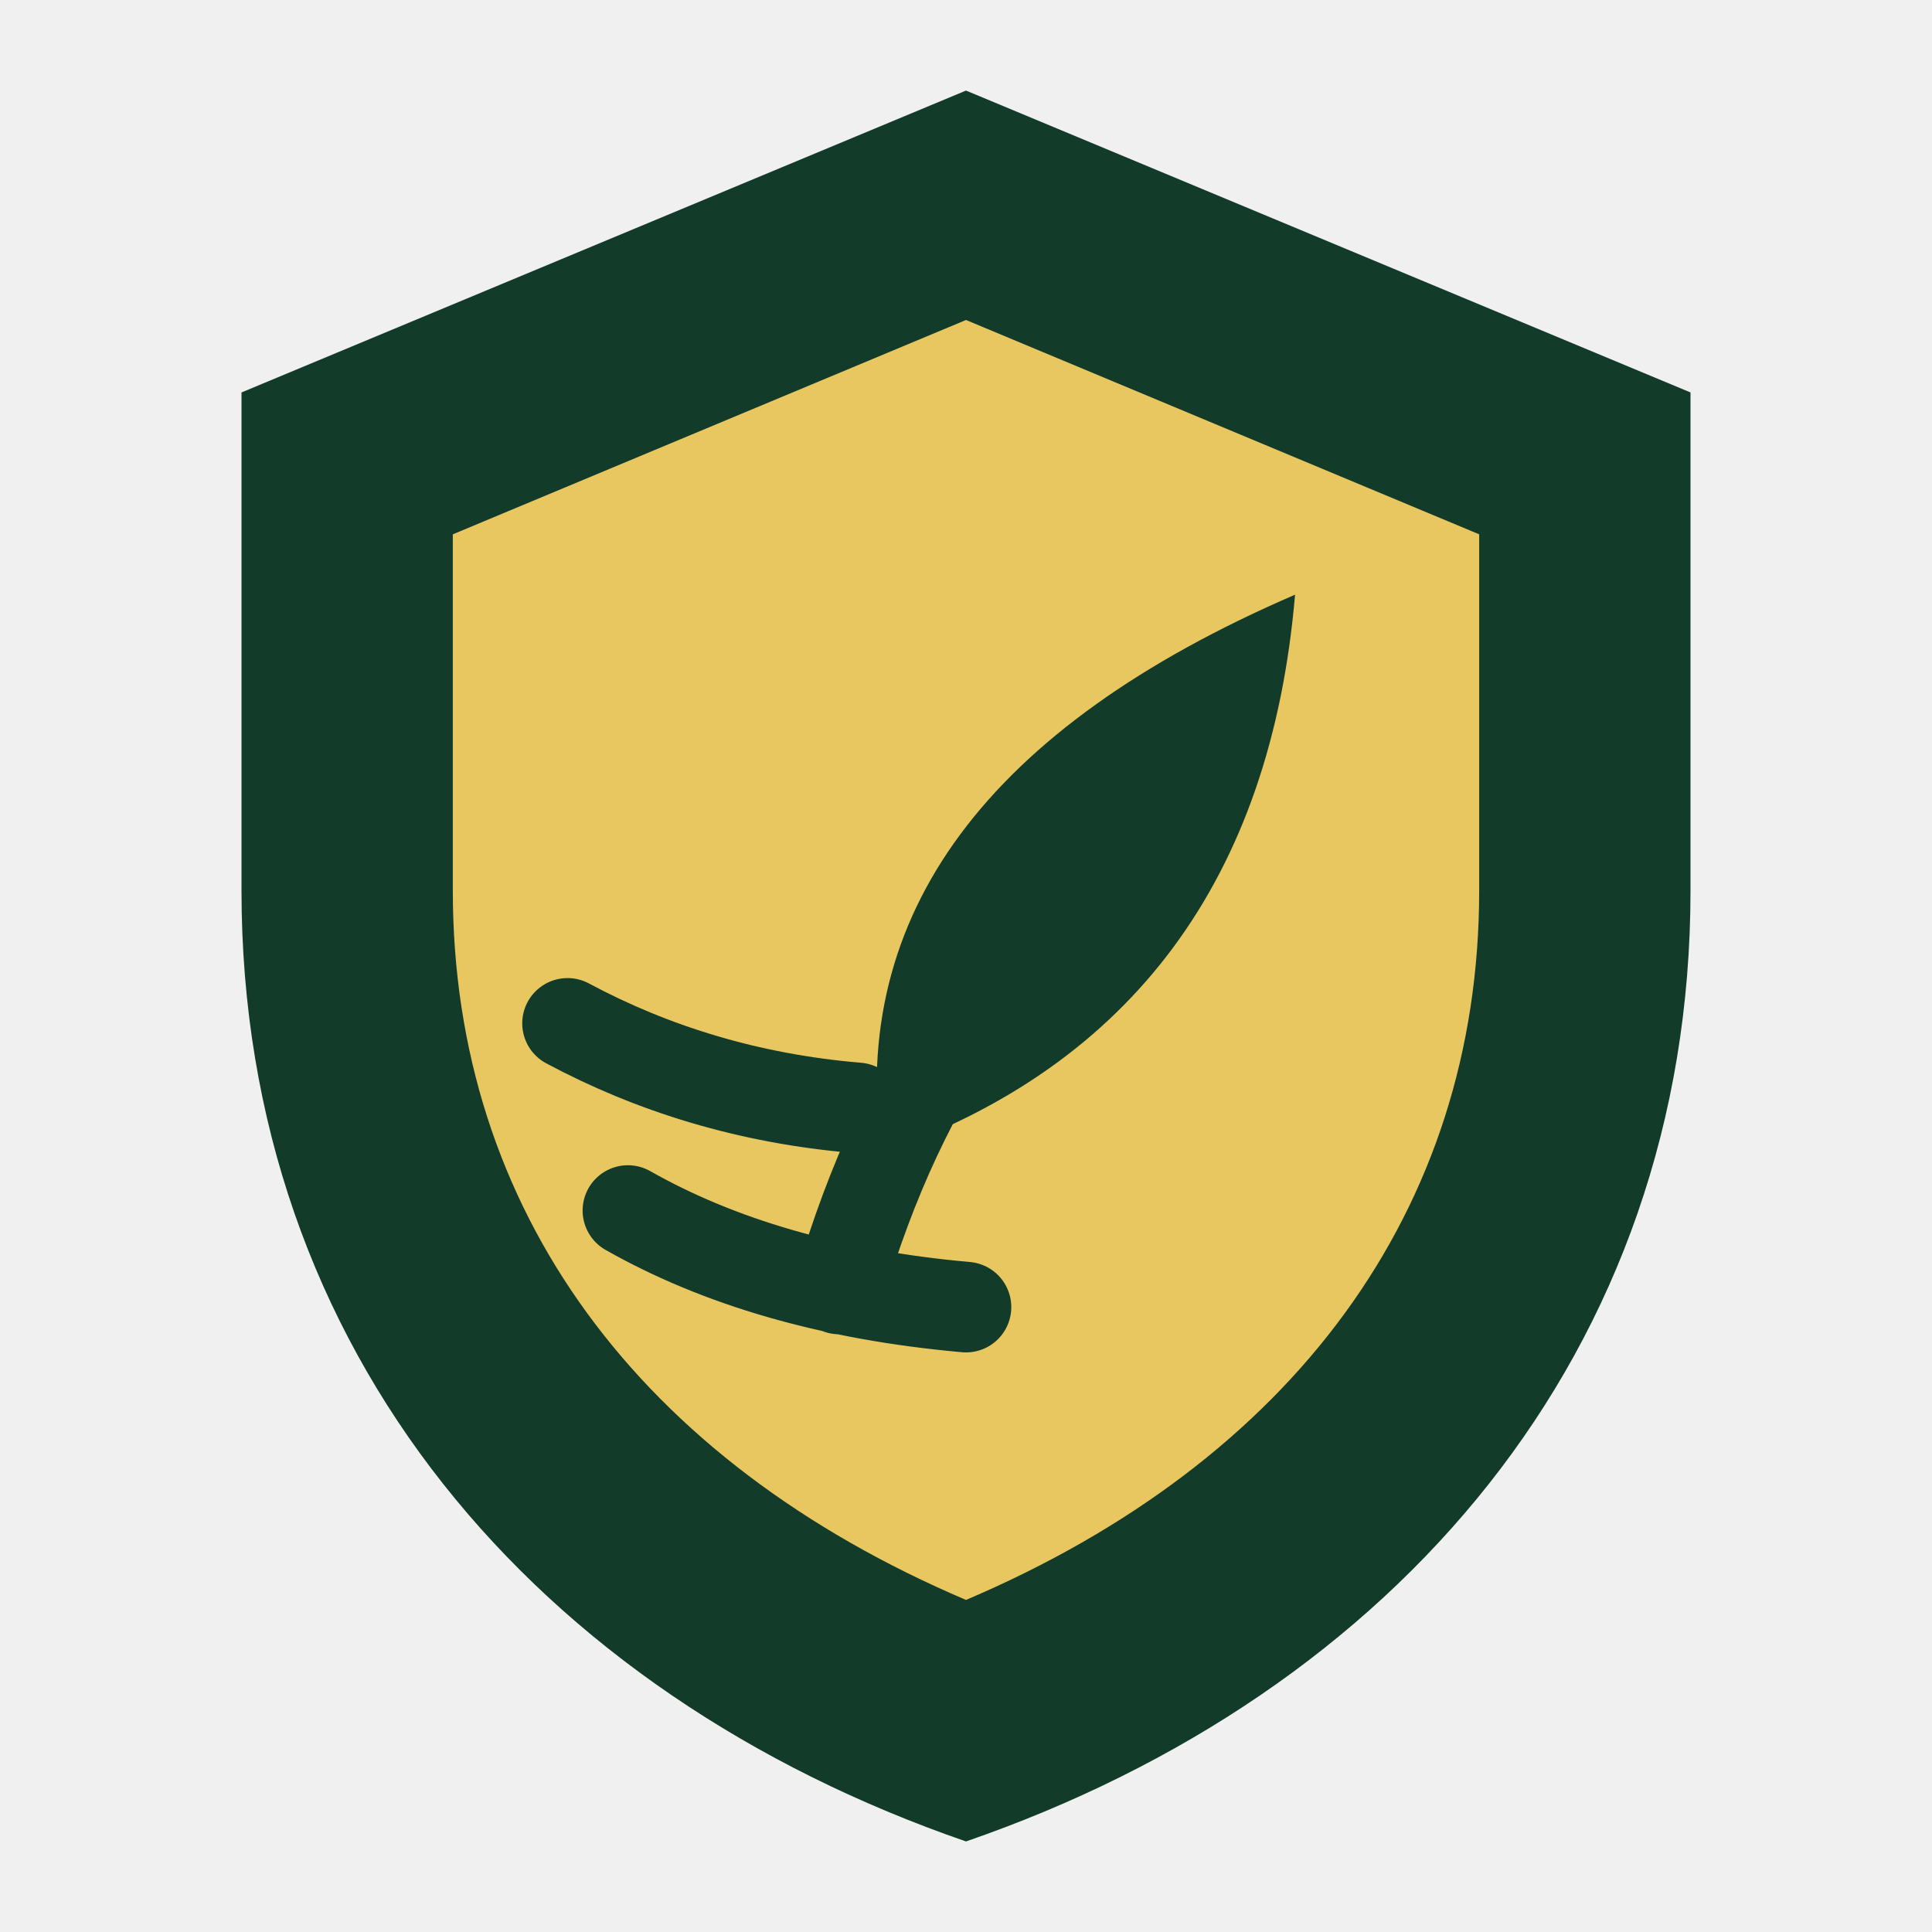
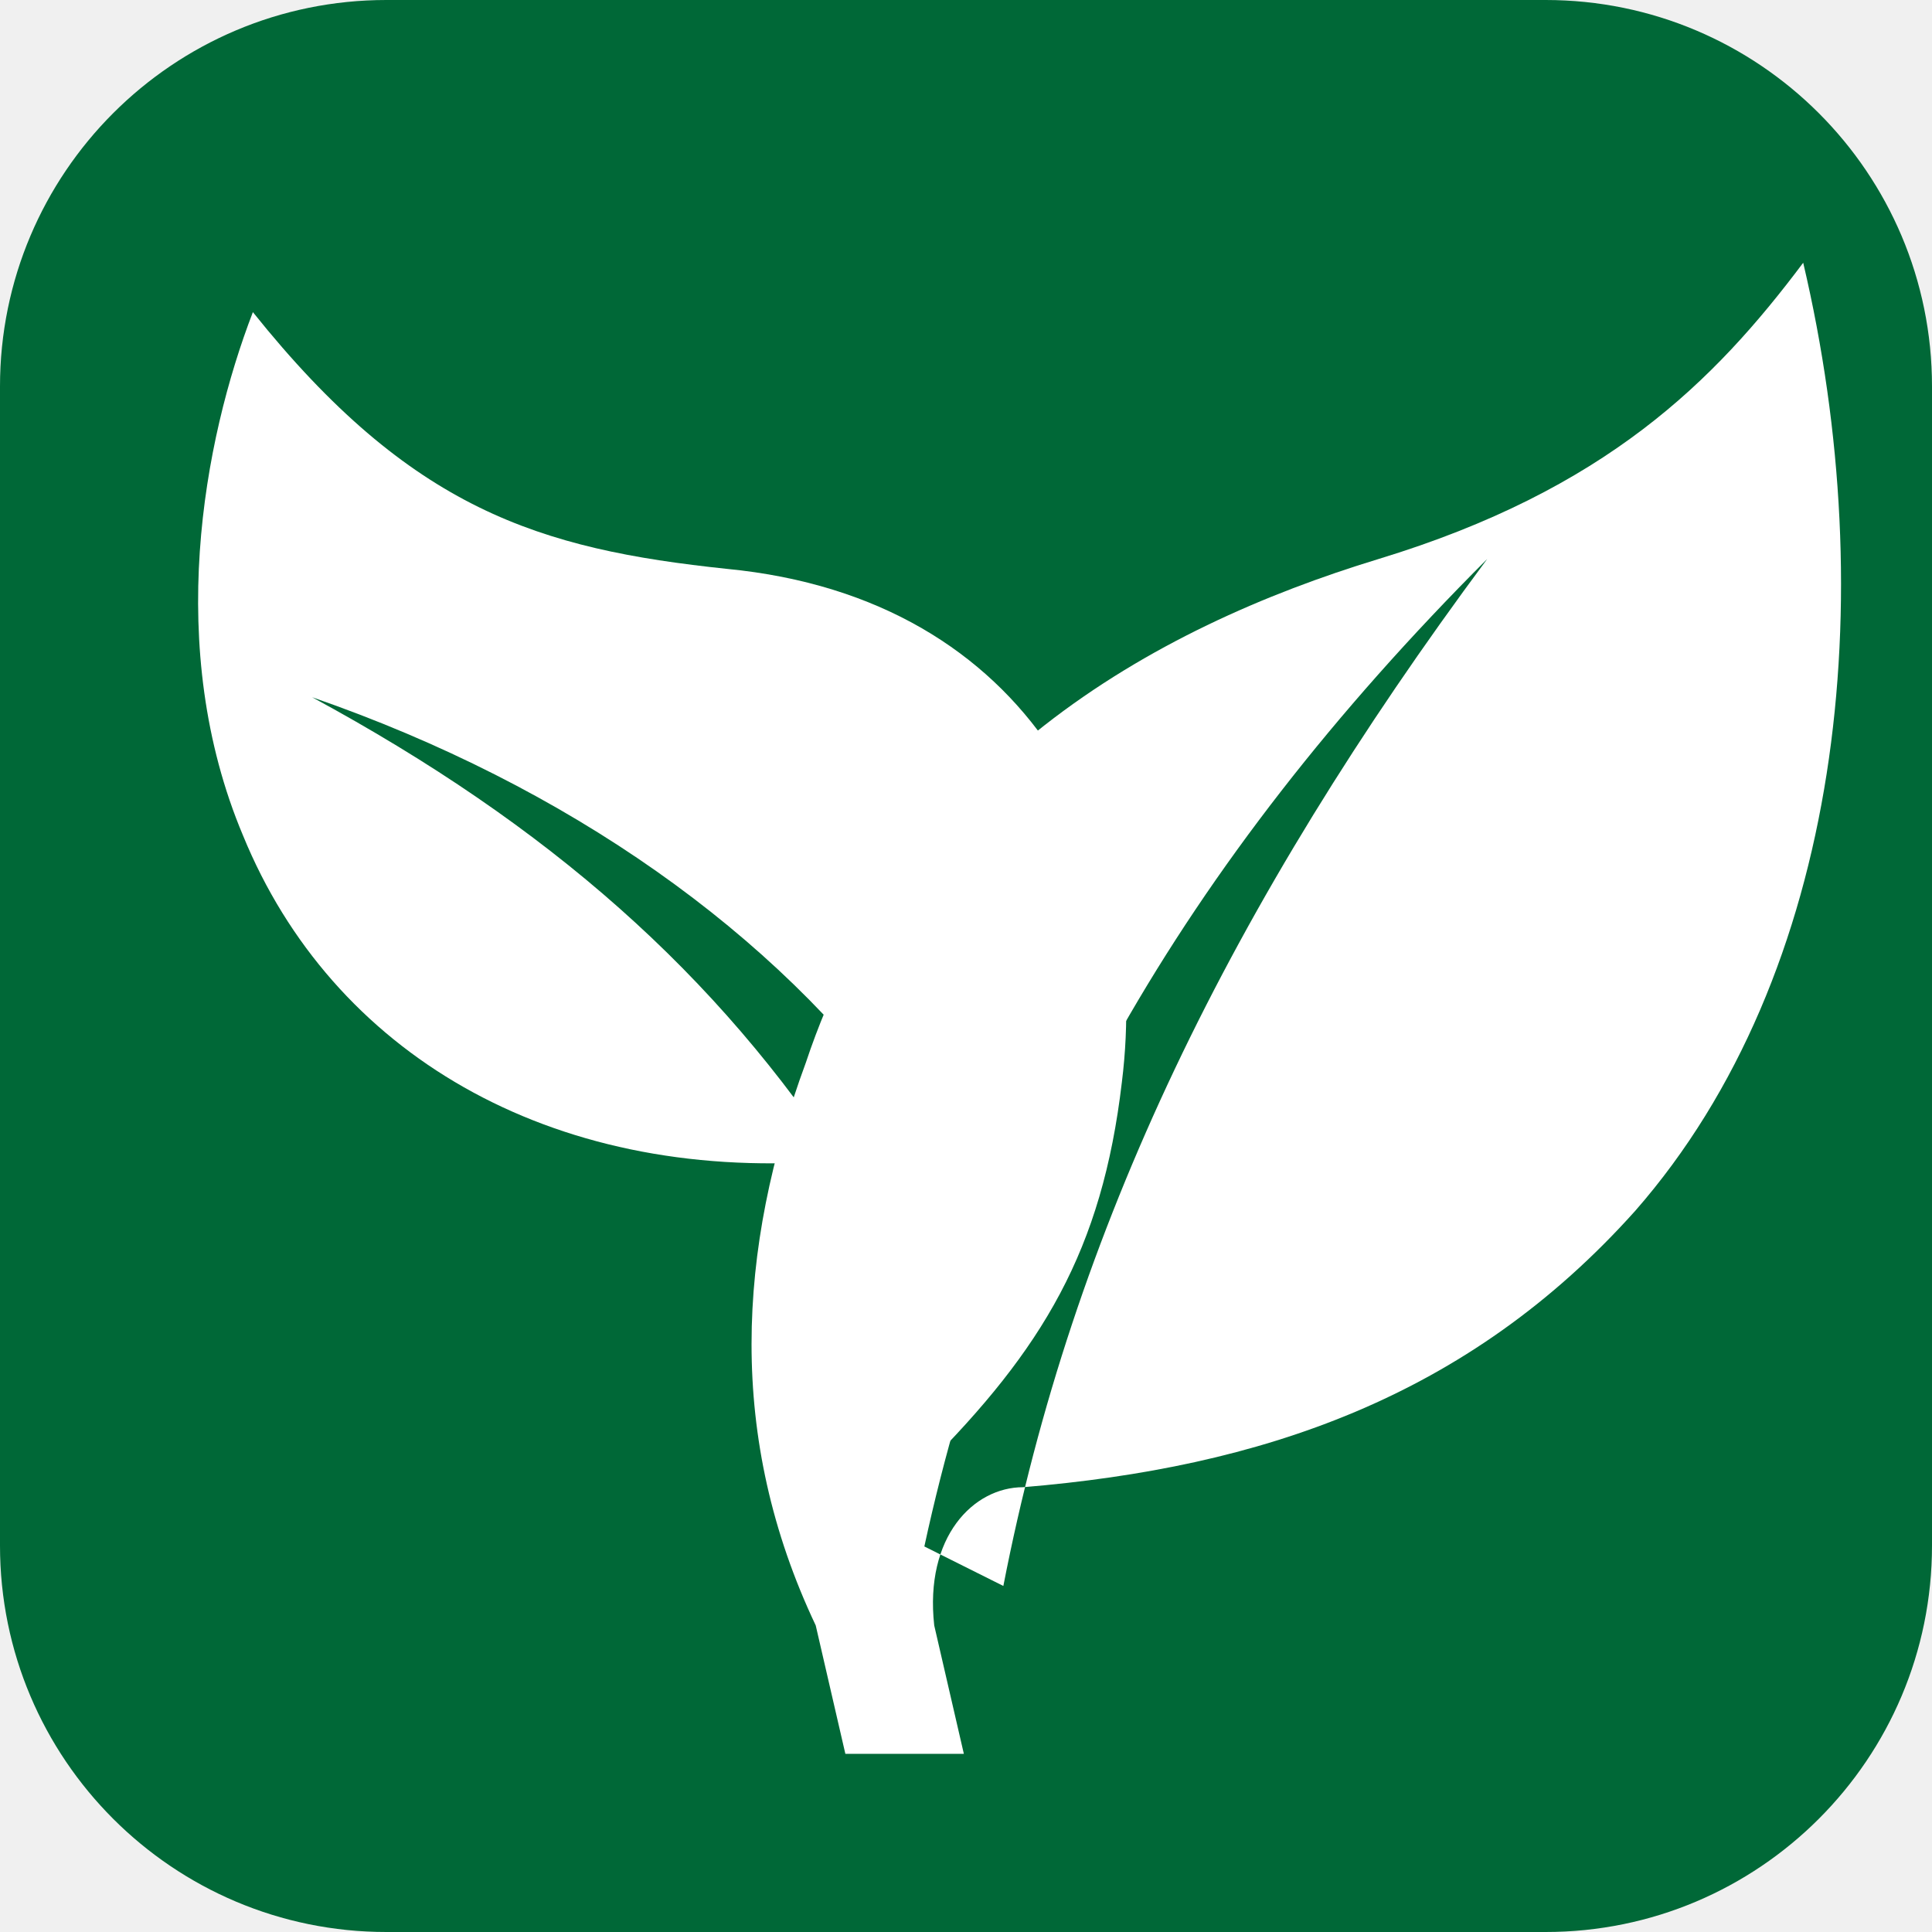
- <svg xmlns="http://www.w3.org/2000/svg" viewBox="0 0 64 64">
-   <path fill="#123B2A" d="M32 3 56 13v16.5C56 44.8 46.2 56.1 32 61 17.8 56.1 8 44.8 8 29.5V13L32 3Z" />
-   <path fill="#E8C760" d="M32 10.6 49 17.7v11.8c0 10.6-6.2 18.9-17 23.5-10.8-4.6-17-12.9-17-23.5V17.7l17-7.1Z" />
-   <path fill="#123B2A" d="M42.9 19.7c-.8 9.4-5.4 15.6-13.7 18.5-1.1-7.9 3.5-14.1 13.7-18.5Z" />
-   <path fill="none" stroke="#123B2A" stroke-linecap="round" stroke-width="3" d="M27.8 42.7c2.1-7.2 5.8-12.4 11.2-15.8M20.8 40.1c3 1.7 6.7 2.8 11.2 3.2M18.8 33.9c2.8 1.5 6 2.5 9.6 2.8" />
+ <svg xmlns="http://www.w3.org/2000/svg" viewBox="0 0 180 180" role="img" aria-label="AgriShield">
+   <rect width="180" height="180" rx="36" fill="#006837" />
+   <g fill="#FFFFFF" fill-rule="evenodd" transform="translate(7 7) scale(.92)">
+     <path d="M76 110C48 112 26 99 17 77 9 58 13 37 18 24c16 20 29 24 48 26 31 3 43 28 40 52-2 17-8 27-20 39-1-12-4-22-10-31ZM78 111C65 91 48 76 24 63c26 9 47 24 60 42Z" />
+     <path d="M89 157c-9-19-8-38-1-57 10-30 35-44 58-51 23-7 34-18 43-30 8 34 4 72-17 96-17 19-38 26-62 28-5 0-10 5-9 14l3 13H92l-3-13ZM100 149c8-37 26-69 57-100-26 35-42 68-49 104Z" transform="translate(-14 0)" />
+   </g>
</svg>
